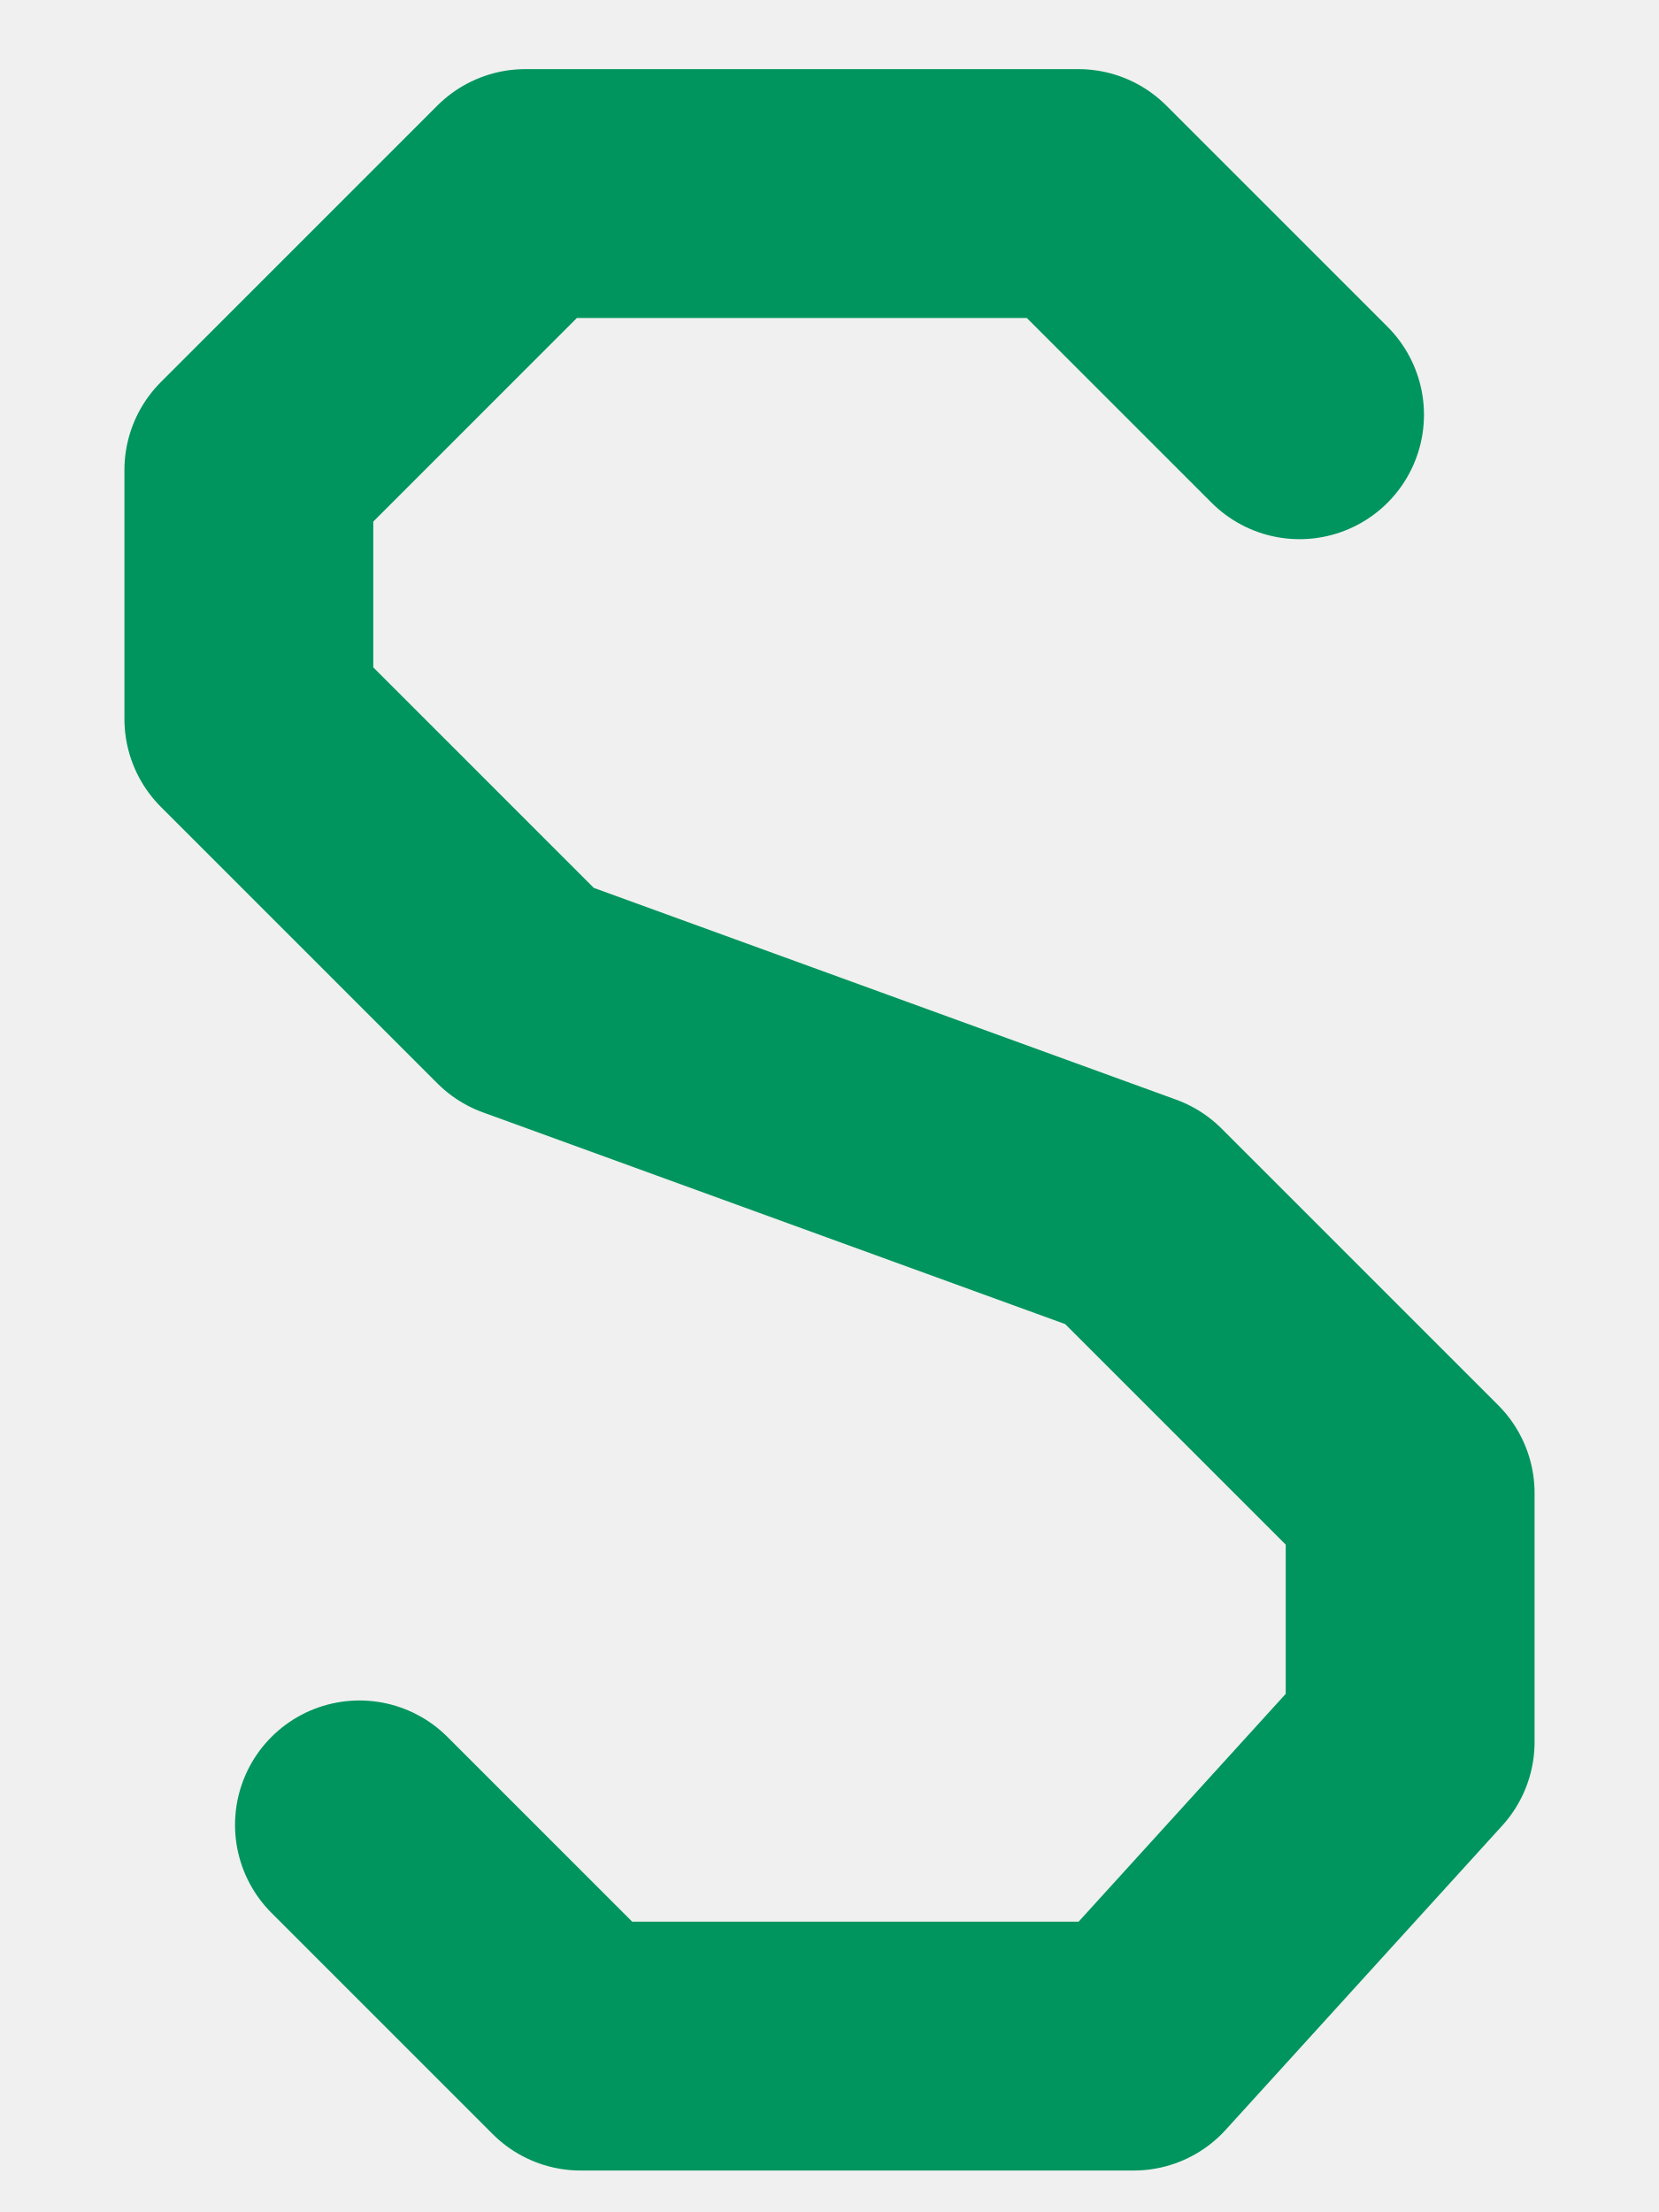
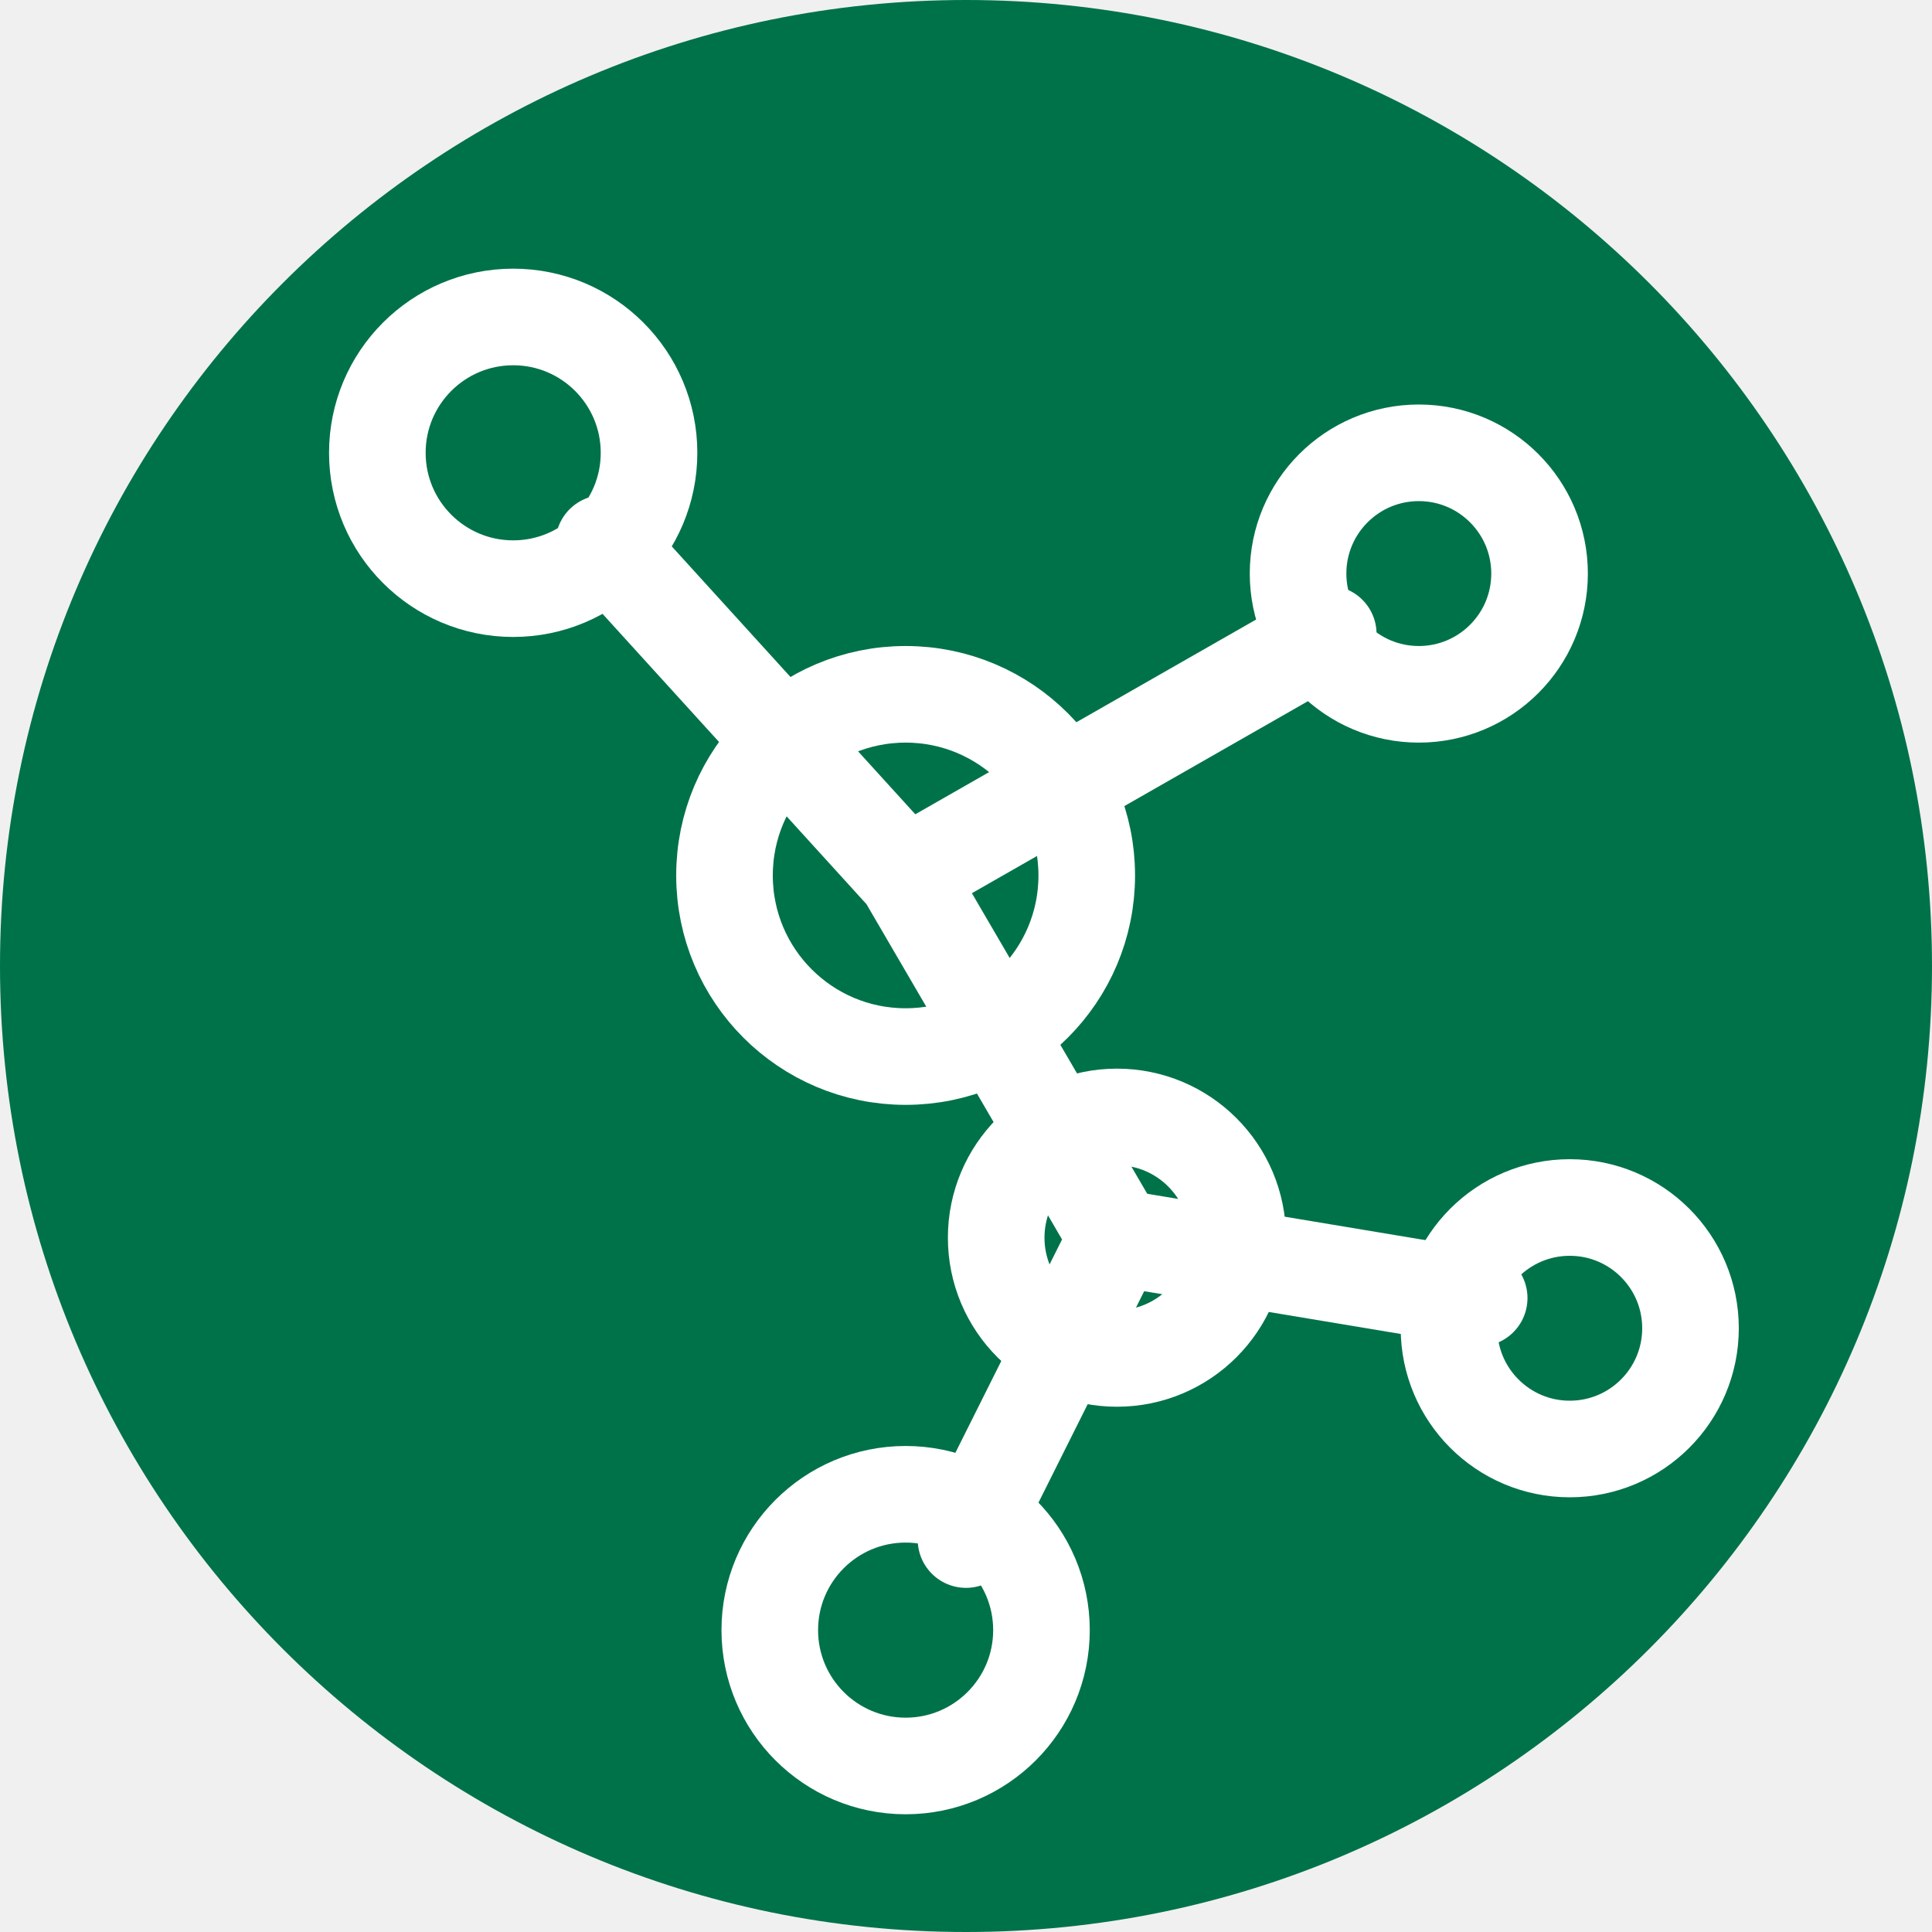
- <svg xmlns="http://www.w3.org/2000/svg" viewBox="0 0 60 80">
-   <path d="M47 15 39 7H19L9 17v9l10 10 22 8 10 10v9L41 74H21l-8-8" fill="none" stroke="#00955e" stroke-width="9" stroke-linecap="round" stroke-linejoin="round" />
+ <svg xmlns="http://www.w3.org/2000/svg" viewBox="0 0 64 64">
+   <circle cx="32" cy="32" r="32" fill="#00724a" />
+   <g fill="none" stroke="#fff" stroke-width="3.2" stroke-linecap="round">
+     <path d="M20 18l10 11M30 29l14-8M30 29l7 12M37 41l12 2M37 41l-5 10" />
+     <circle cx="17" cy="15" r="4.5" />
+     <circle cx="30" cy="29" r="6" />
+     <circle cx="47" cy="19" r="4" />
+     <circle cx="37" cy="41" r="4" />
+     <circle cx="52" cy="44" r="4" />
+     <circle cx="30" cy="54" r="4.5" />
+   </g>
</svg>
